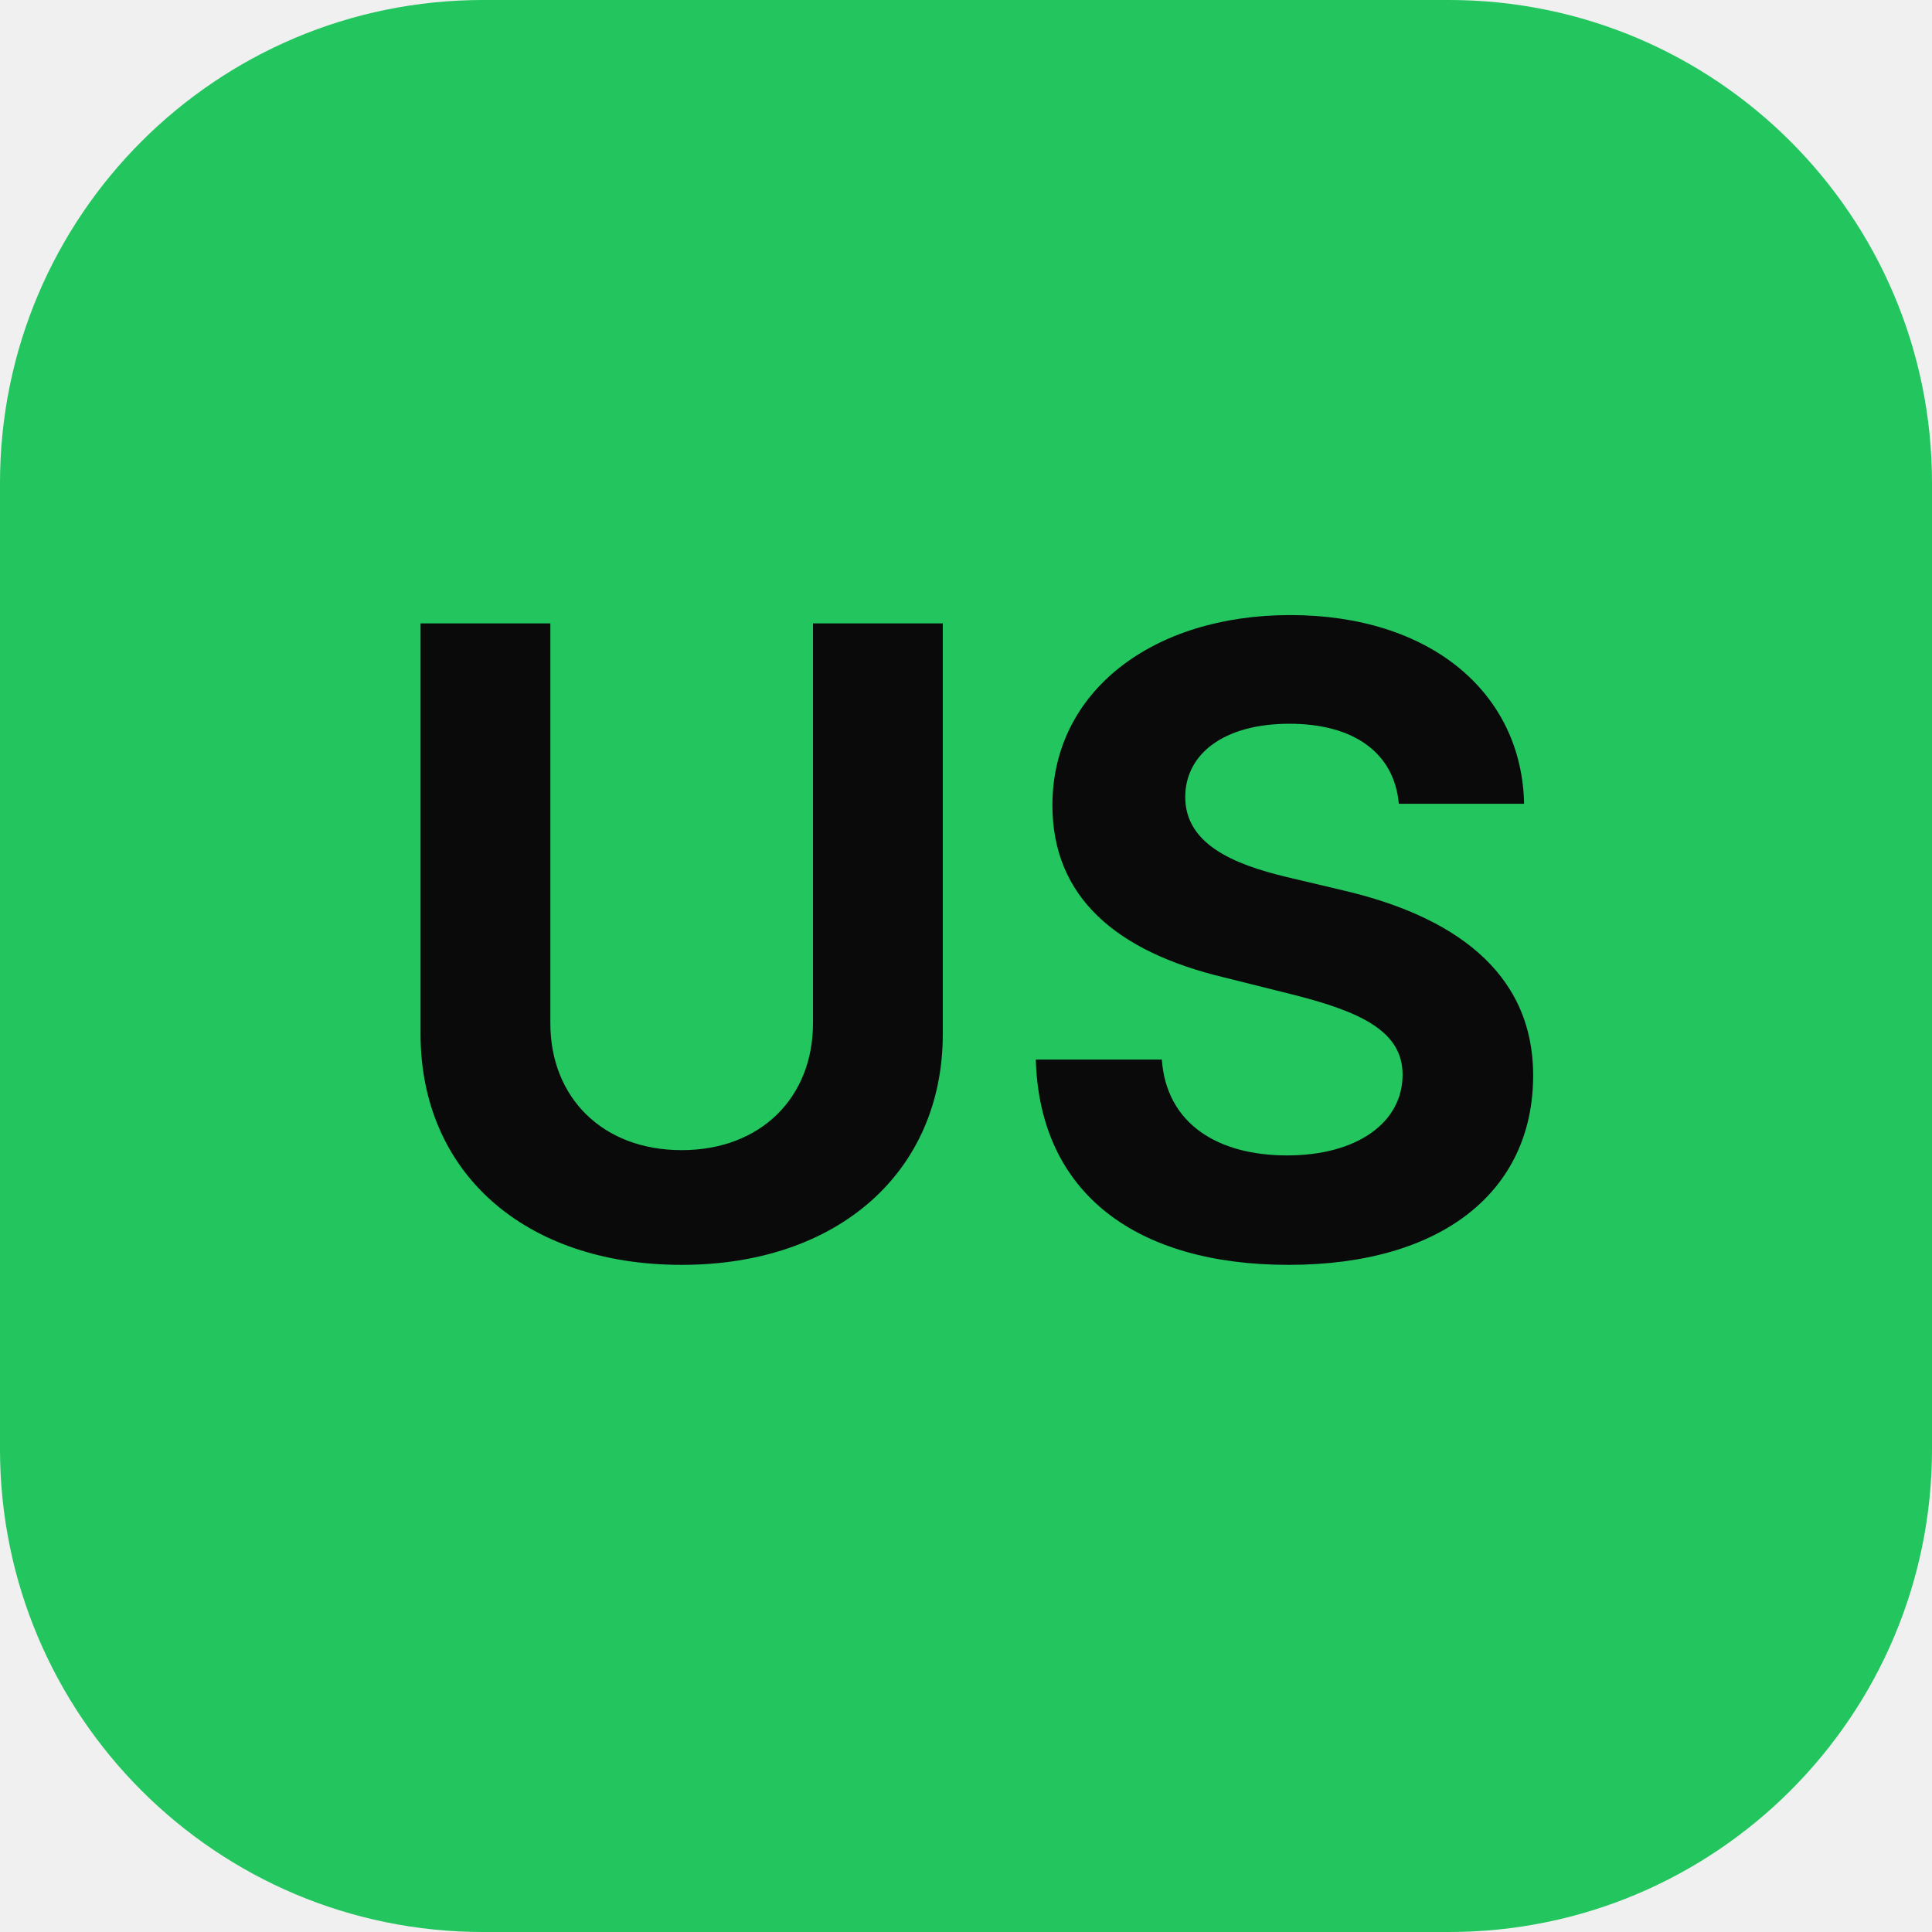
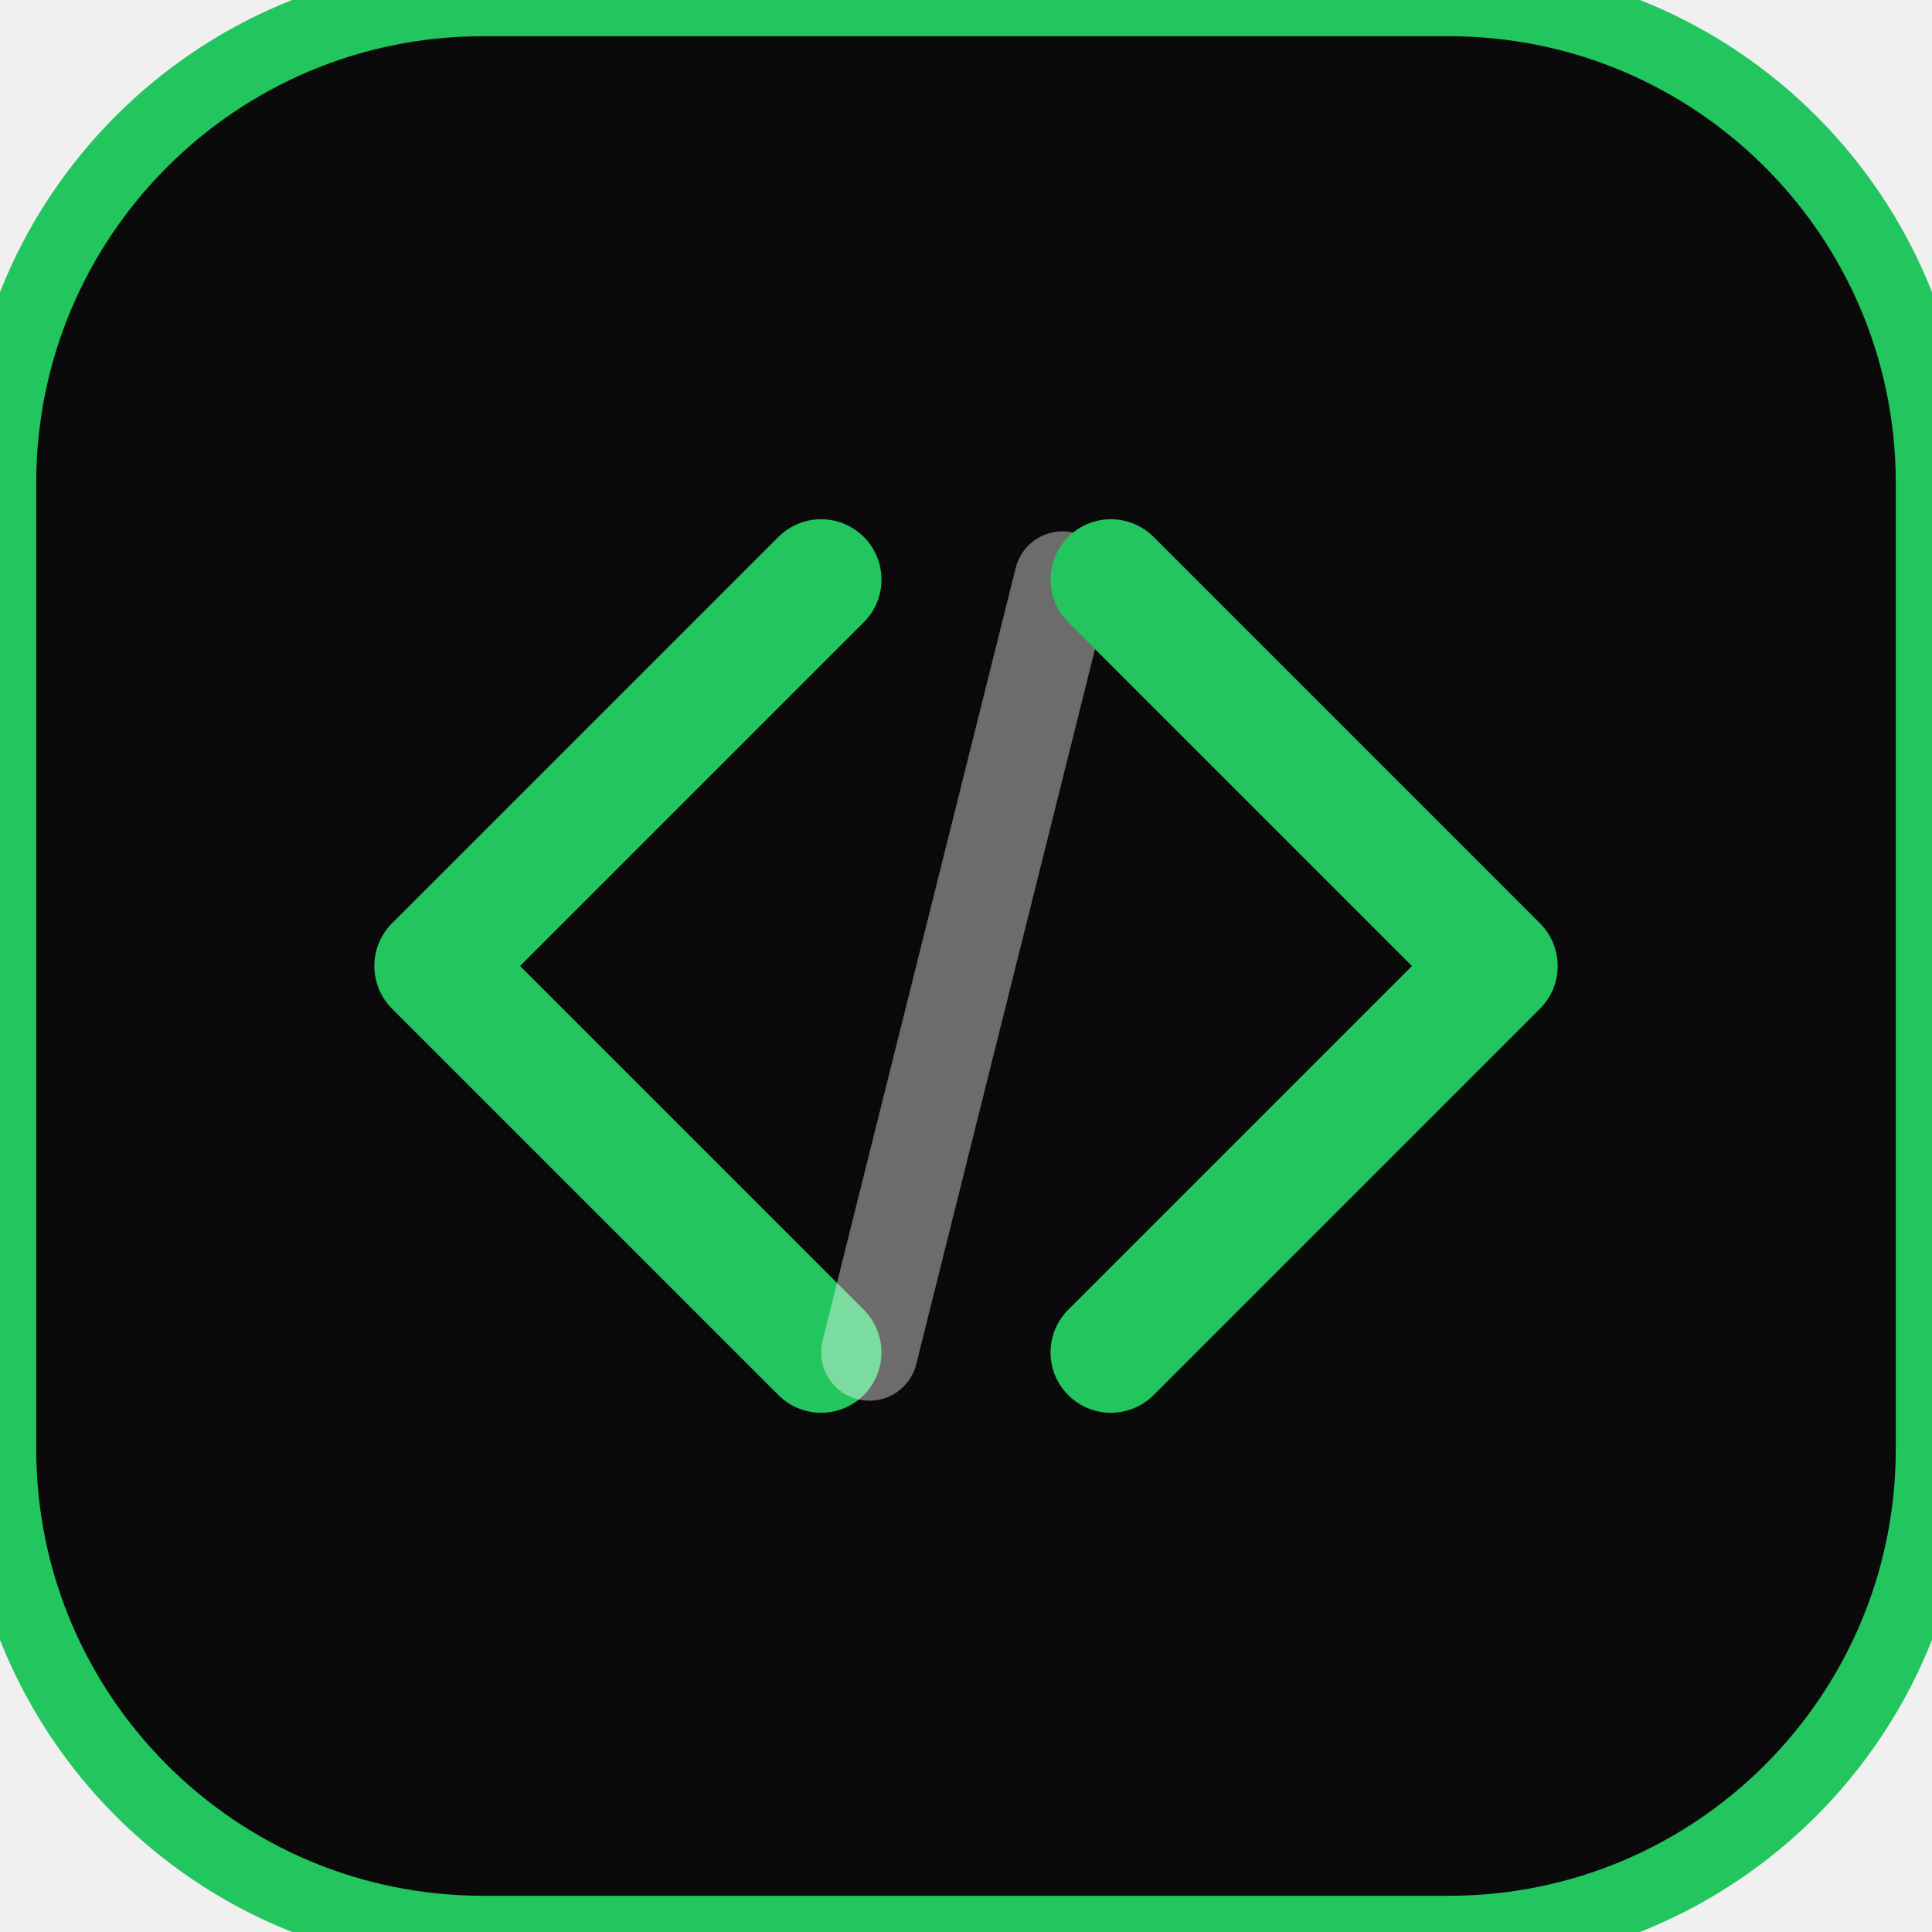
<svg xmlns="http://www.w3.org/2000/svg" width="40" height="40" viewBox="0 0 40 40" fill="none">
-   <rect width="40" height="40" rx="10" fill="#22c55e" />
-   <text x="20" y="26" text-anchor="middle" font-family="system-ui, -apple-system, sans-serif" font-size="18" font-weight="700" fill="#0a0a0a">US</text>
+   <rect width="40" height="40" rx="10" fill="#0a0a0a" stroke="#22c55e" stroke-width="1.5" />
+   <path d="M17 12L9 20L17 28" stroke="#22c55e" stroke-width="2.5" stroke-linecap="round" stroke-linejoin="round" />
+   <path d="M22 12L18 28" stroke="#ffffff" stroke-width="2" stroke-linecap="round" opacity="0.4" />
+   <path d="M23 12L31 20L23 28" stroke="#22c55e" stroke-width="2.5" stroke-linecap="round" stroke-linejoin="round" />
</svg>
